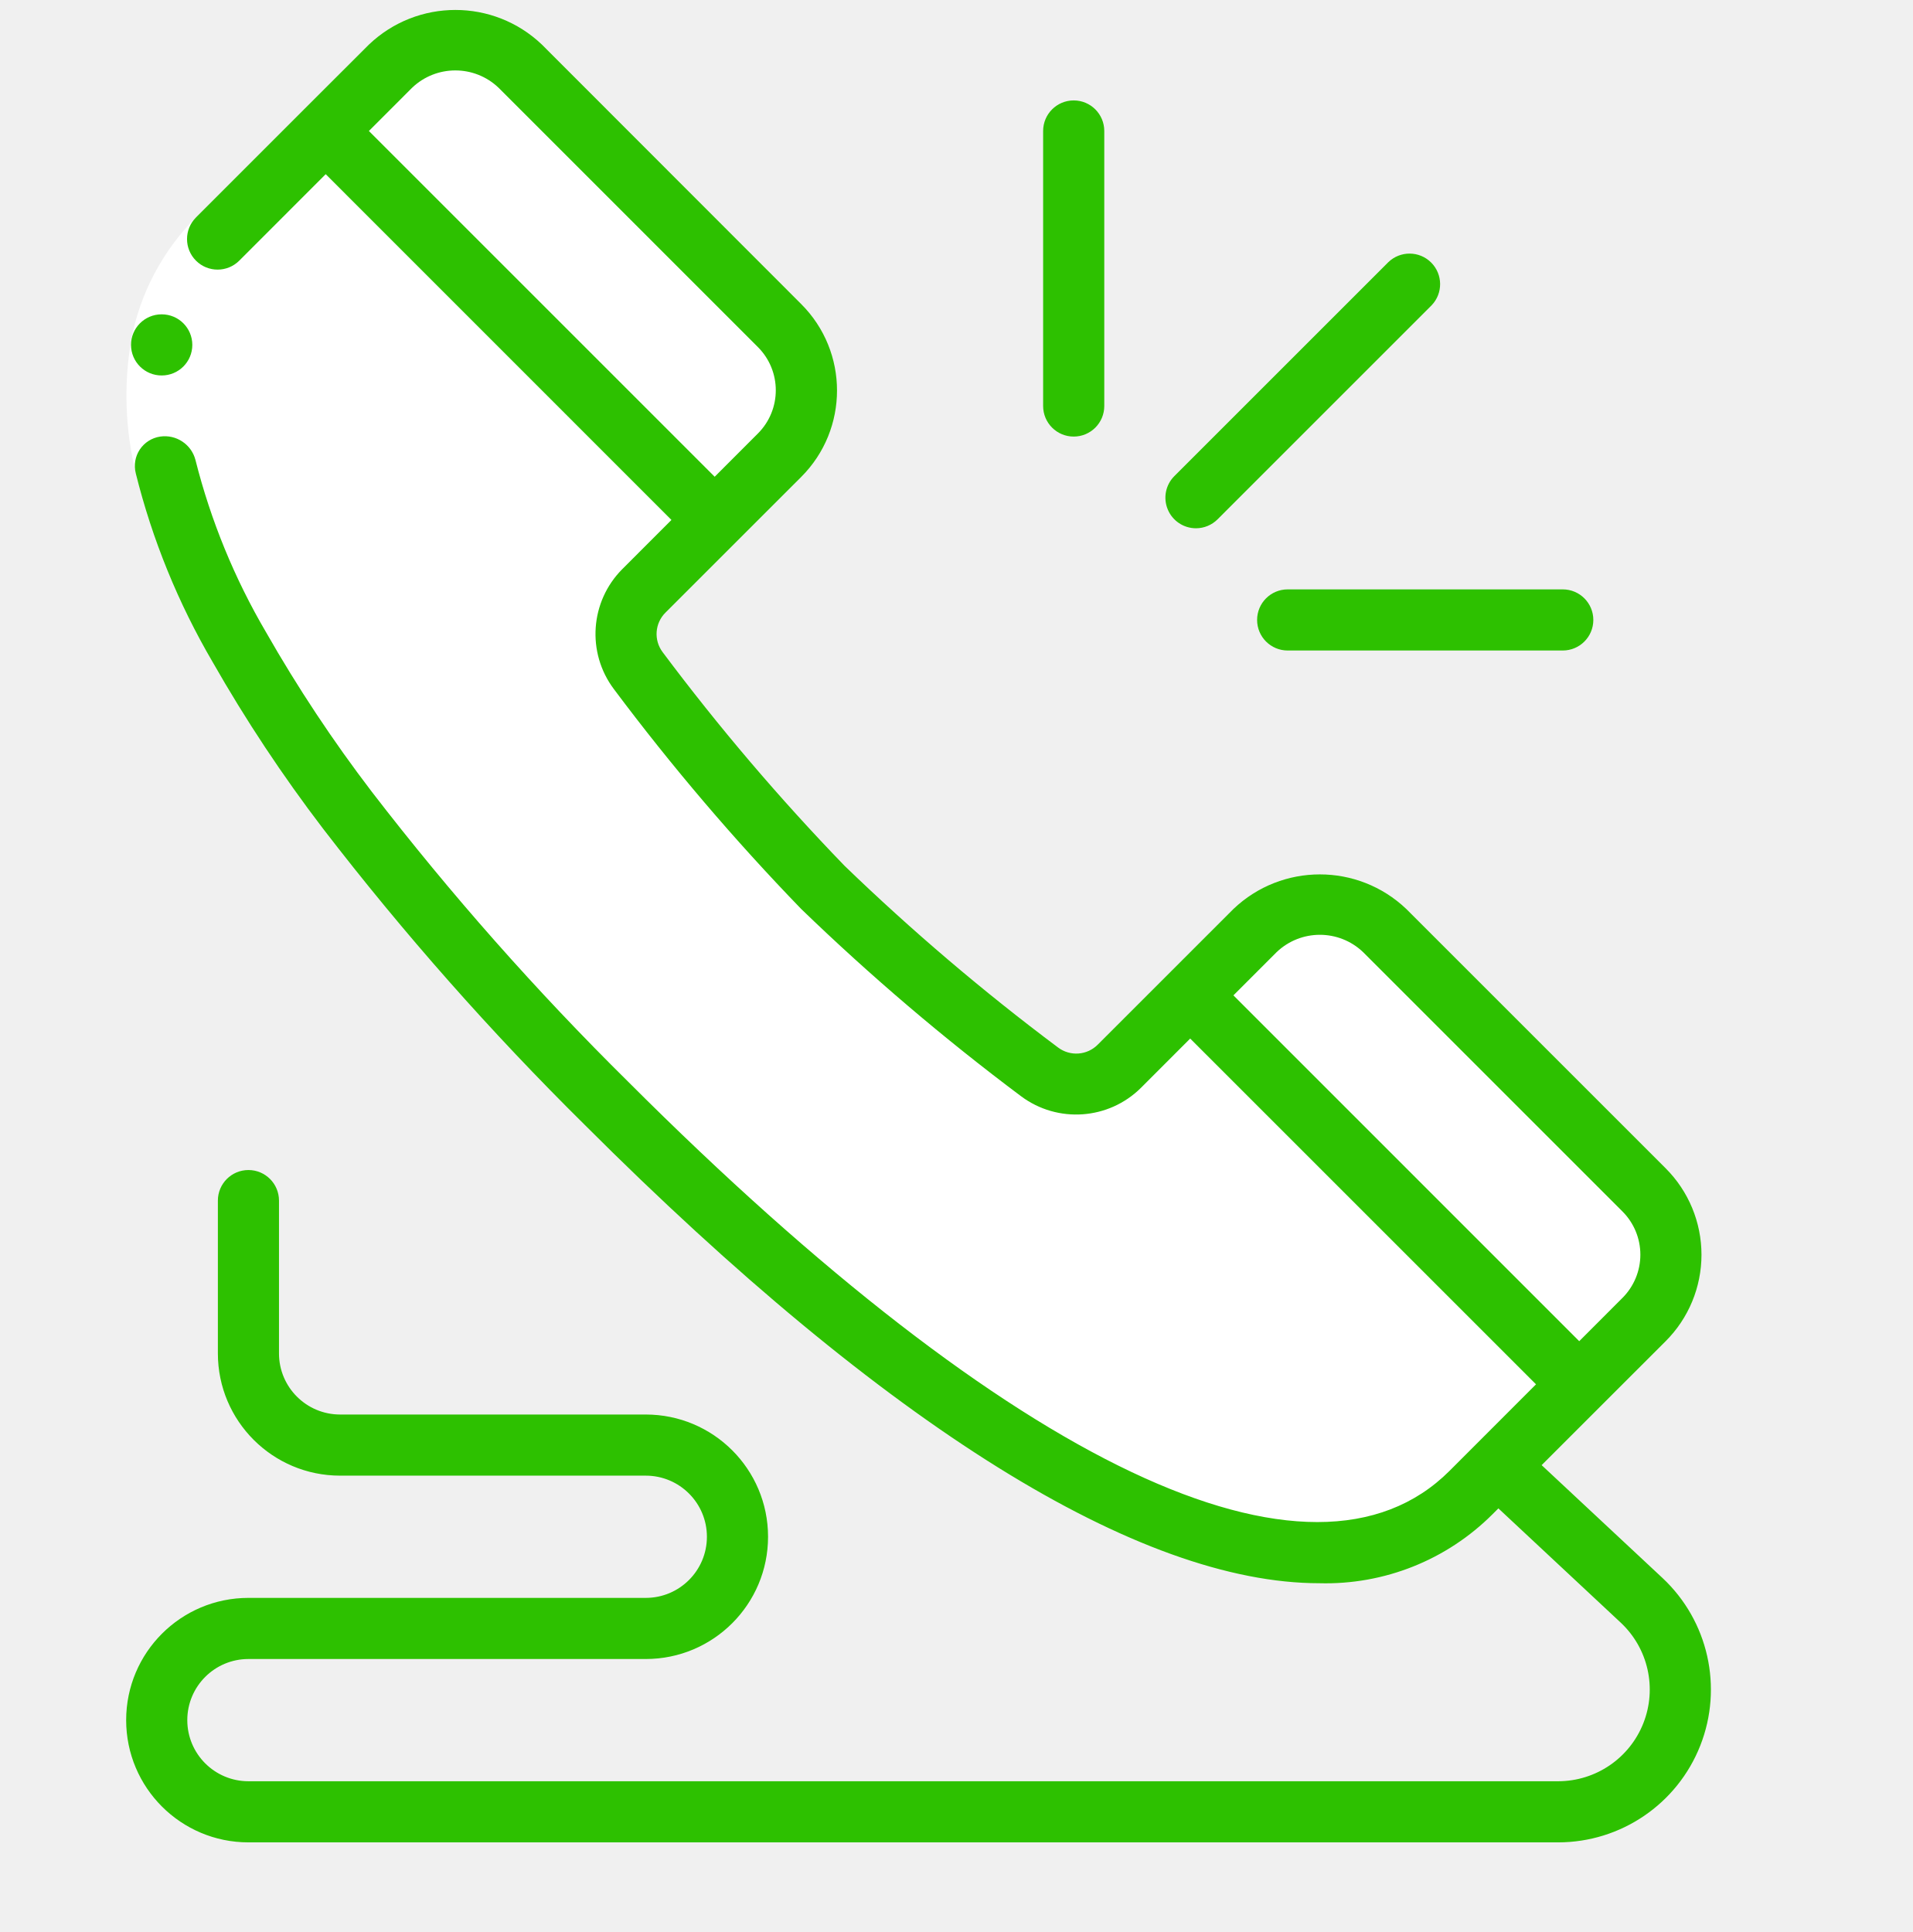
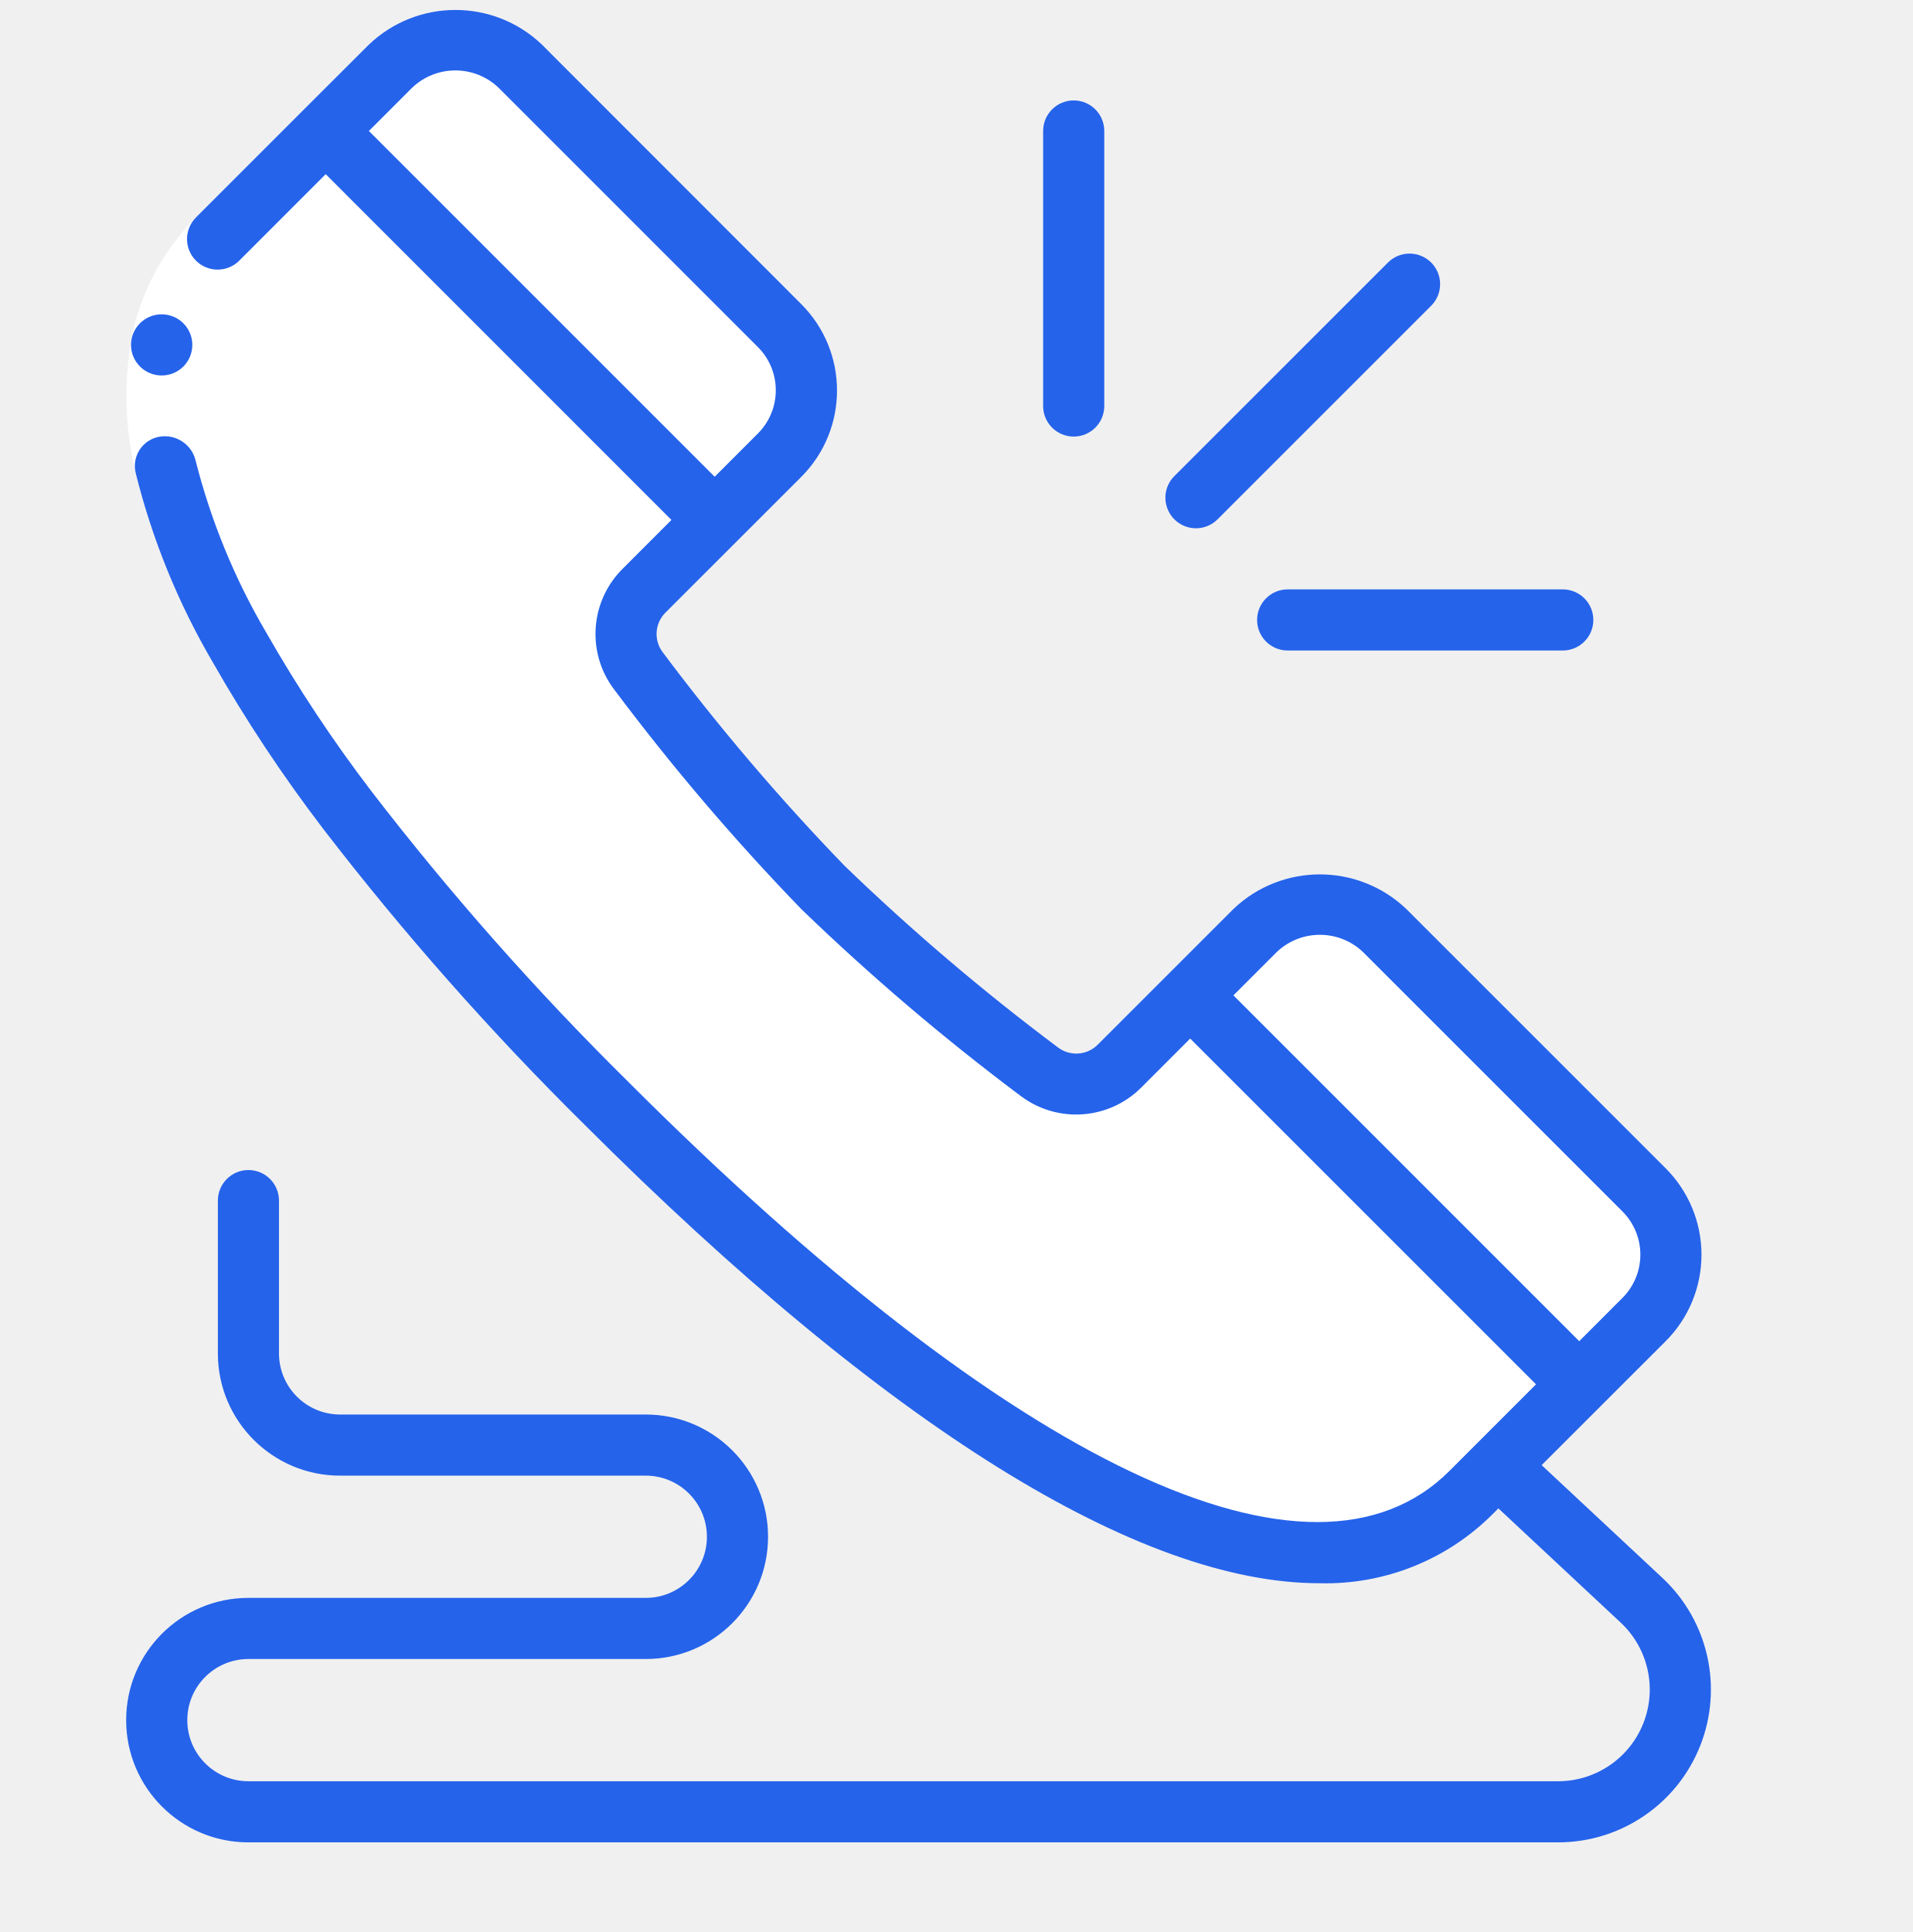
<svg xmlns="http://www.w3.org/2000/svg" width="96" height="97" viewBox="0 0 96 97" fill="none">
  <g clip-path="url(#clip0)">
    <path d="M82.53 66.247L79.277 69.5L59.744 49.968L62.997 46.715C64.794 44.92 67.706 44.92 69.503 46.715L82.53 59.742C84.325 61.539 84.325 64.45 82.53 66.247Z" fill="white" />
    <path d="M82.53 59.742L69.503 46.715C68.027 45.245 65.747 44.954 63.949 46.004C64.295 46.199 64.615 46.438 64.9 46.715L77.927 59.742C79.721 61.539 79.721 64.45 77.927 66.247L76.975 67.198L79.277 69.5L82.53 66.247C84.325 64.45 84.325 61.539 82.53 59.742Z" fill="white" />
    <path d="M79.277 69.5L73.845 74.932C65.176 83.601 47.807 72.753 30.453 55.399C13.1 38.046 2.237 20.677 10.921 12.008L16.353 6.576L35.87 26.108L32.325 29.653C31.238 30.732 31.114 32.448 32.034 33.673C34.889 37.492 37.984 41.126 41.301 44.551C44.731 47.864 48.364 50.959 52.18 53.819C53.399 54.74 55.112 54.615 56.185 53.527L59.744 49.968L79.277 69.5Z" fill="white" />
    <path d="M31.267 26.108L27.722 29.653C26.635 30.732 26.511 32.448 27.431 33.673C30.286 37.492 33.381 41.126 36.698 44.551C40.128 47.864 43.761 50.959 47.577 53.819C48.796 54.74 50.509 54.615 51.581 53.527L51.675 53.434C48.041 50.686 44.576 47.719 41.301 44.551C37.984 41.126 34.889 37.492 32.034 33.673C31.114 32.448 31.238 30.732 32.325 29.653L35.87 26.108L16.353 6.576L14.051 8.877L31.267 26.108Z" fill="white" />
    <path d="M59.744 49.968L57.443 52.269L74.674 69.5L69.242 74.932C67.759 76.431 65.843 77.428 63.763 77.782C67.389 78.573 71.17 77.504 73.845 74.932L79.277 69.5L59.744 49.968Z" fill="white" />
    <path d="M39.138 22.855L35.87 26.108L16.353 6.576L19.606 3.323C21.403 1.528 24.314 1.528 26.111 3.323L39.138 16.334C40.933 18.137 40.933 21.052 39.138 22.855Z" fill="white" />
    <path d="M39.138 16.334L26.111 3.323C24.635 1.854 22.355 1.563 20.557 2.613C20.904 2.807 21.223 3.046 21.508 3.323L34.535 16.334C36.33 18.137 36.33 21.052 34.535 22.855L33.574 23.811L35.876 26.113L39.144 22.86C40.941 21.055 40.938 18.136 39.138 16.334Z" fill="white" />
    <path d="M63.763 77.782C64.24 77.854 64.709 77.905 65.17 77.936H65.303C65.736 77.962 66.163 77.968 66.58 77.956H66.692C67.243 77.932 67.791 77.87 68.334 77.772C59.184 76.365 47.118 67.456 35.056 55.395C17.703 38.046 6.84 20.677 15.524 12.008L18.653 8.877L20.956 6.576L24.209 3.323C24.494 3.045 24.816 2.808 25.165 2.616C23.365 1.567 21.085 1.857 19.606 3.323L16.353 6.576L14.051 8.877L10.921 12.008C2.237 20.677 13.1 38.046 30.453 55.399C42.529 67.475 54.609 76.389 63.763 77.782Z" fill="white" />
    <path d="M9.813 23.098L6.818 23.761C6.28 21.563 6.202 19.277 6.59 17.048C7.033 14.723 8.165 12.585 9.838 10.911L12.011 13.086C10.768 14.324 9.929 15.91 9.606 17.634C9.3 19.45 9.37 21.31 9.813 23.098Z" fill="white" />
-     <path d="M8.119 18.851C7.272 18.855 6.582 18.172 6.577 17.324C6.573 16.477 7.257 15.786 8.104 15.782H8.119C8.967 15.782 9.654 16.469 9.654 17.316C9.654 18.164 8.967 18.851 8.119 18.851Z" fill="#2DC100" />
-     <path d="M12.471 92.5H78.218C81.367 92.498 84.194 90.573 85.35 87.644C86.505 84.715 85.754 81.377 83.455 79.226L77.388 73.56L83.614 67.337C84.766 66.186 85.412 64.624 85.412 62.997C85.412 61.369 84.766 59.808 83.614 58.657L70.595 45.638C68.165 43.322 64.346 43.322 61.916 45.638L58.663 48.891L55.111 52.443C54.575 52.989 53.715 53.051 53.107 52.587C49.347 49.774 45.768 46.727 42.391 43.465C39.127 40.088 36.079 36.507 33.266 32.746C32.807 32.139 32.869 31.285 33.412 30.751L36.965 27.199L40.22 23.945C42.616 21.548 42.616 17.663 40.22 15.267L27.201 2.237C24.771 -0.079 20.951 -0.079 18.521 2.237L15.263 5.49L9.838 10.917C9.239 11.517 9.239 12.489 9.839 13.088C10.439 13.687 11.411 13.686 12.011 13.086L16.35 8.745L33.706 26.105L31.238 28.574C29.62 30.198 29.44 32.764 30.816 34.598C33.713 38.472 36.853 42.158 40.217 45.635C43.694 48.997 47.38 52.137 51.252 55.036C53.087 56.409 55.651 56.23 57.277 54.614L59.746 52.143L77.106 69.503L74.058 72.553L72.765 73.847C65.867 80.739 50.845 73.627 31.537 54.314C26.924 49.759 22.625 44.896 18.67 39.76C16.722 37.21 14.947 34.533 13.358 31.747C11.772 29.047 10.579 26.134 9.813 23.098C9.611 22.31 8.847 21.802 8.043 21.919C7.625 21.981 7.253 22.216 7.019 22.567C6.785 22.918 6.711 23.352 6.815 23.761C7.643 27.09 8.944 30.283 10.677 33.243C12.334 36.151 14.185 38.944 16.216 41.604C20.257 46.857 24.65 51.829 29.364 56.487C44.539 71.66 57.205 79.489 66.229 79.489C69.485 79.578 72.635 78.32 74.935 76.013L75.217 75.731L81.364 81.473C82.739 82.764 83.187 84.765 82.493 86.52C81.8 88.275 80.105 89.429 78.218 89.431H12.471C10.776 89.431 9.402 88.057 9.402 86.363C9.402 84.668 10.776 83.294 12.471 83.294H32.417C35.807 83.294 38.555 80.546 38.555 77.156C38.555 73.767 35.807 71.019 32.417 71.019H17.074C15.379 71.019 14.005 69.645 14.005 67.95V60.279C14.005 59.431 13.318 58.744 12.471 58.744C11.623 58.744 10.937 59.431 10.937 60.279V67.95C10.937 71.34 13.684 74.088 17.074 74.088H32.417C34.112 74.088 35.486 75.462 35.486 77.156C35.486 78.851 34.112 80.225 32.417 80.225H12.471C9.081 80.225 6.333 82.973 6.333 86.363C6.333 89.752 9.081 92.5 12.471 92.5ZM18.518 6.576L20.687 4.406C21.902 3.246 23.814 3.246 25.028 4.406L38.045 17.425C39.243 18.624 39.243 20.566 38.045 21.765L35.876 23.936L18.518 6.576ZM61.916 49.974L64.085 47.804C65.3 46.644 67.211 46.644 68.426 47.804L81.445 60.823C82.021 61.399 82.344 62.179 82.344 62.993C82.344 63.808 82.021 64.588 81.445 65.164L79.275 67.337L61.916 49.974Z" fill="#2DC100" />
-     <path d="M60.036 26.523C60.443 26.523 60.833 26.361 61.121 26.073L71.861 15.332C72.443 14.73 72.434 13.774 71.843 13.182C71.251 12.59 70.294 12.582 69.692 13.163L58.951 23.904C58.512 24.342 58.381 25.002 58.619 25.575C58.856 26.149 59.415 26.523 60.036 26.523Z" fill="#2DC100" />
-     <path d="M53.898 21.919C54.746 21.919 55.433 21.233 55.433 20.385V6.576C55.433 5.729 54.746 5.042 53.898 5.042C53.051 5.042 52.364 5.729 52.364 6.576V20.385C52.364 21.233 53.051 21.919 53.898 21.919Z" fill="#2DC100" />
-     <path d="M63.105 31.126C63.105 31.973 63.792 32.66 64.639 32.66H78.448C79.296 32.66 79.983 31.973 79.983 31.126C79.983 30.278 79.296 29.591 78.448 29.591H64.639C63.792 29.591 63.105 30.278 63.105 31.126Z" fill="#2DC100" />
+     <path d="M8.119 18.851C7.272 18.855 6.582 18.172 6.577 17.324C6.573 16.477 7.257 15.786 8.104 15.782H8.119C8.967 15.782 9.654 16.469 9.654 17.316C9.654 18.164 8.967 18.851 8.119 18.851Z" fill="#2563EB" />
+     <path d="M12.471 92.5H78.218C81.367 92.498 84.194 90.573 85.35 87.644C86.505 84.715 85.754 81.377 83.455 79.226L77.388 73.56L83.614 67.337C84.766 66.186 85.412 64.624 85.412 62.997C85.412 61.369 84.766 59.808 83.614 58.657L70.595 45.638C68.165 43.322 64.346 43.322 61.916 45.638L58.663 48.891L55.111 52.443C54.575 52.989 53.715 53.051 53.107 52.587C49.347 49.774 45.768 46.727 42.391 43.465C39.127 40.088 36.079 36.507 33.266 32.746C32.807 32.139 32.869 31.285 33.412 30.751L36.965 27.199L40.22 23.945C42.616 21.548 42.616 17.663 40.22 15.267L27.201 2.237C24.771 -0.079 20.951 -0.079 18.521 2.237L15.263 5.49L9.838 10.917C9.239 11.517 9.239 12.489 9.839 13.088C10.439 13.687 11.411 13.686 12.011 13.086L16.35 8.745L33.706 26.105L31.238 28.574C29.62 30.198 29.44 32.764 30.816 34.598C33.713 38.472 36.853 42.158 40.217 45.635C43.694 48.997 47.38 52.137 51.252 55.036C53.087 56.409 55.651 56.23 57.277 54.614L59.746 52.143L77.106 69.503L74.058 72.553L72.765 73.847C65.867 80.739 50.845 73.627 31.537 54.314C26.924 49.759 22.625 44.896 18.67 39.76C16.722 37.21 14.947 34.533 13.358 31.747C11.772 29.047 10.579 26.134 9.813 23.098C9.611 22.31 8.847 21.802 8.043 21.919C7.625 21.981 7.253 22.216 7.019 22.567C6.785 22.918 6.711 23.352 6.815 23.761C7.643 27.09 8.944 30.283 10.677 33.243C12.334 36.151 14.185 38.944 16.216 41.604C20.257 46.857 24.65 51.829 29.364 56.487C44.539 71.66 57.205 79.489 66.229 79.489C69.485 79.578 72.635 78.32 74.935 76.013L75.217 75.731L81.364 81.473C82.739 82.764 83.187 84.765 82.493 86.52C81.8 88.275 80.105 89.429 78.218 89.431H12.471C10.776 89.431 9.402 88.057 9.402 86.363C9.402 84.668 10.776 83.294 12.471 83.294H32.417C35.807 83.294 38.555 80.546 38.555 77.156C38.555 73.767 35.807 71.019 32.417 71.019H17.074C15.379 71.019 14.005 69.645 14.005 67.95V60.279C14.005 59.431 13.318 58.744 12.471 58.744C11.623 58.744 10.937 59.431 10.937 60.279V67.95C10.937 71.34 13.684 74.088 17.074 74.088H32.417C34.112 74.088 35.486 75.462 35.486 77.156C35.486 78.851 34.112 80.225 32.417 80.225H12.471C9.081 80.225 6.333 82.973 6.333 86.363C6.333 89.752 9.081 92.5 12.471 92.5ZM18.518 6.576L20.687 4.406C21.902 3.246 23.814 3.246 25.028 4.406L38.045 17.425C39.243 18.624 39.243 20.566 38.045 21.765L35.876 23.936L18.518 6.576ZM61.916 49.974L64.085 47.804C65.3 46.644 67.211 46.644 68.426 47.804L81.445 60.823C82.021 61.399 82.344 62.179 82.344 62.993C82.344 63.808 82.021 64.588 81.445 65.164L79.275 67.337L61.916 49.974Z" fill="#2563EB" />
+     <path d="M60.036 26.523C60.443 26.523 60.833 26.361 61.121 26.073L71.861 15.332C72.443 14.73 72.434 13.774 71.843 13.182C71.251 12.59 70.294 12.582 69.692 13.163L58.951 23.904C58.512 24.342 58.381 25.002 58.619 25.575C58.856 26.149 59.415 26.523 60.036 26.523Z" fill="#2563EB" />
+     <path d="M53.898 21.919C54.746 21.919 55.433 21.233 55.433 20.385V6.576C55.433 5.729 54.746 5.042 53.898 5.042C53.051 5.042 52.364 5.729 52.364 6.576V20.385C52.364 21.233 53.051 21.919 53.898 21.919Z" fill="#2563EB" />
+     <path d="M63.105 31.126C63.105 31.973 63.792 32.66 64.639 32.66H78.448C79.296 32.66 79.983 31.973 79.983 31.126C79.983 30.278 79.296 29.591 78.448 29.591H64.639C63.792 29.591 63.105 30.278 63.105 31.126Z" fill="#2563EB" />
  </g>
  <defs>
    <clipPath id="clip0">
      <rect width="96" height="96" fill="white" transform="translate(0 0.5)" />
    </clipPath>
  </defs>
</svg>
